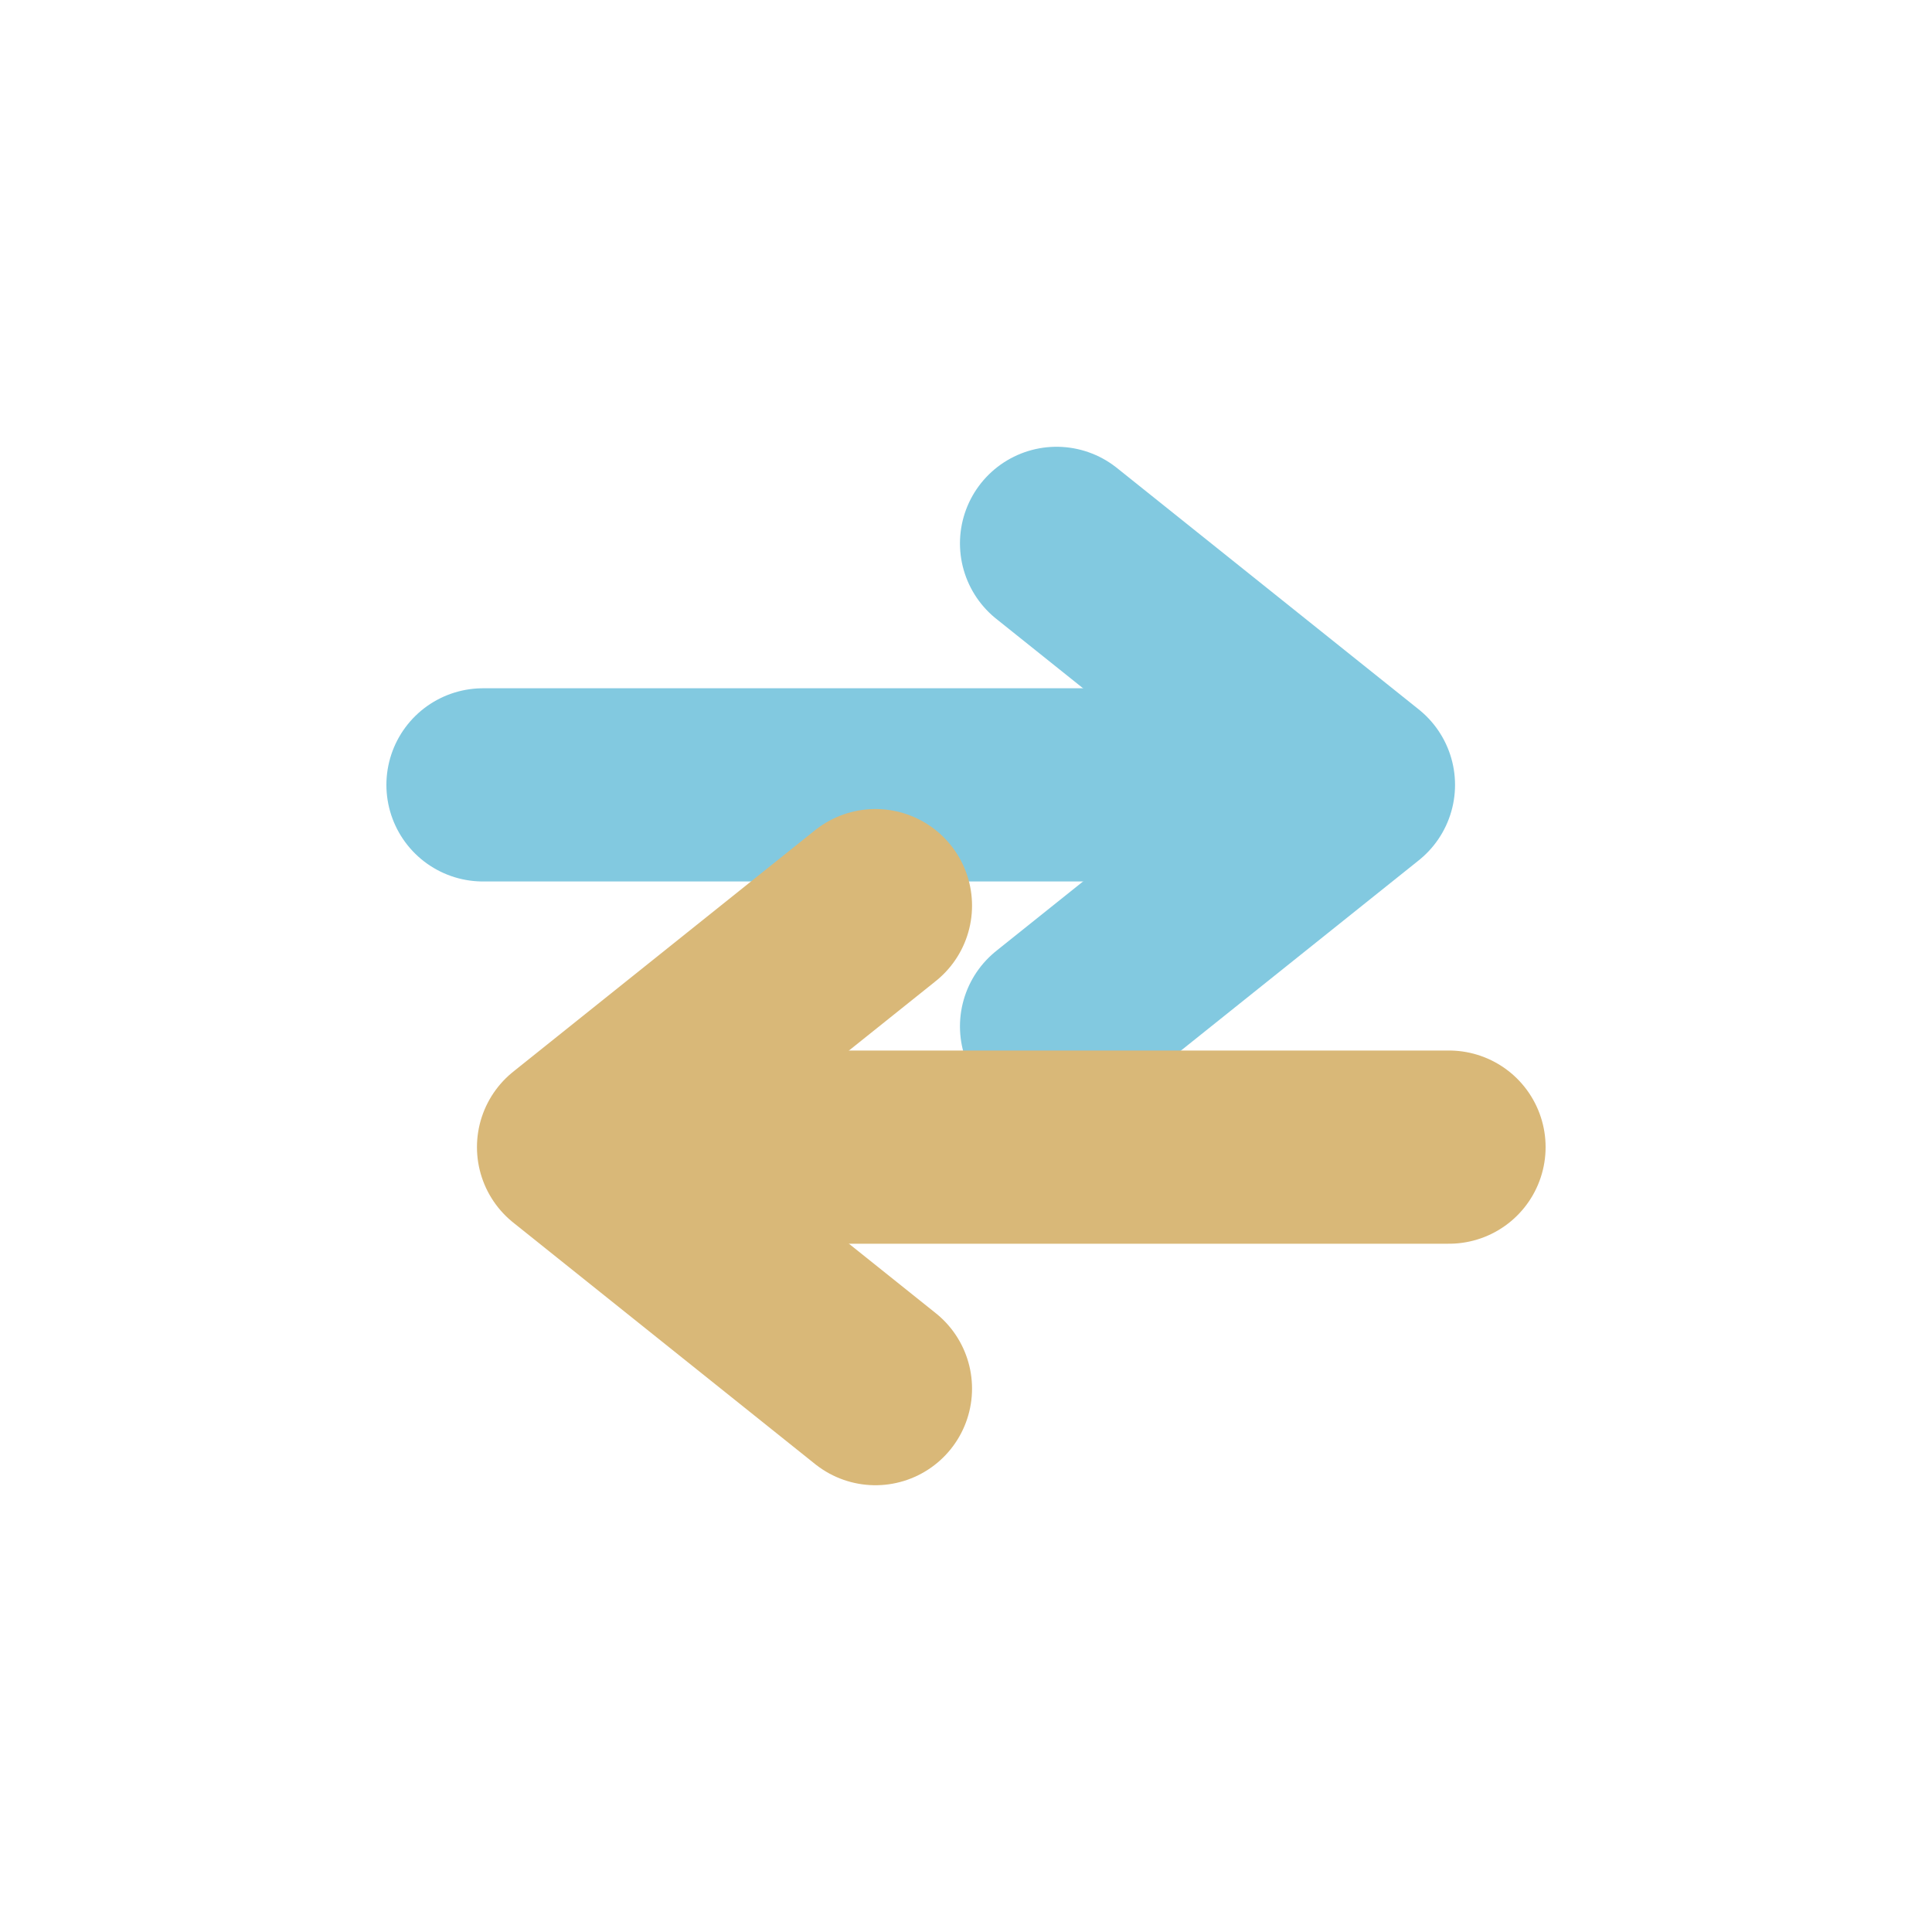
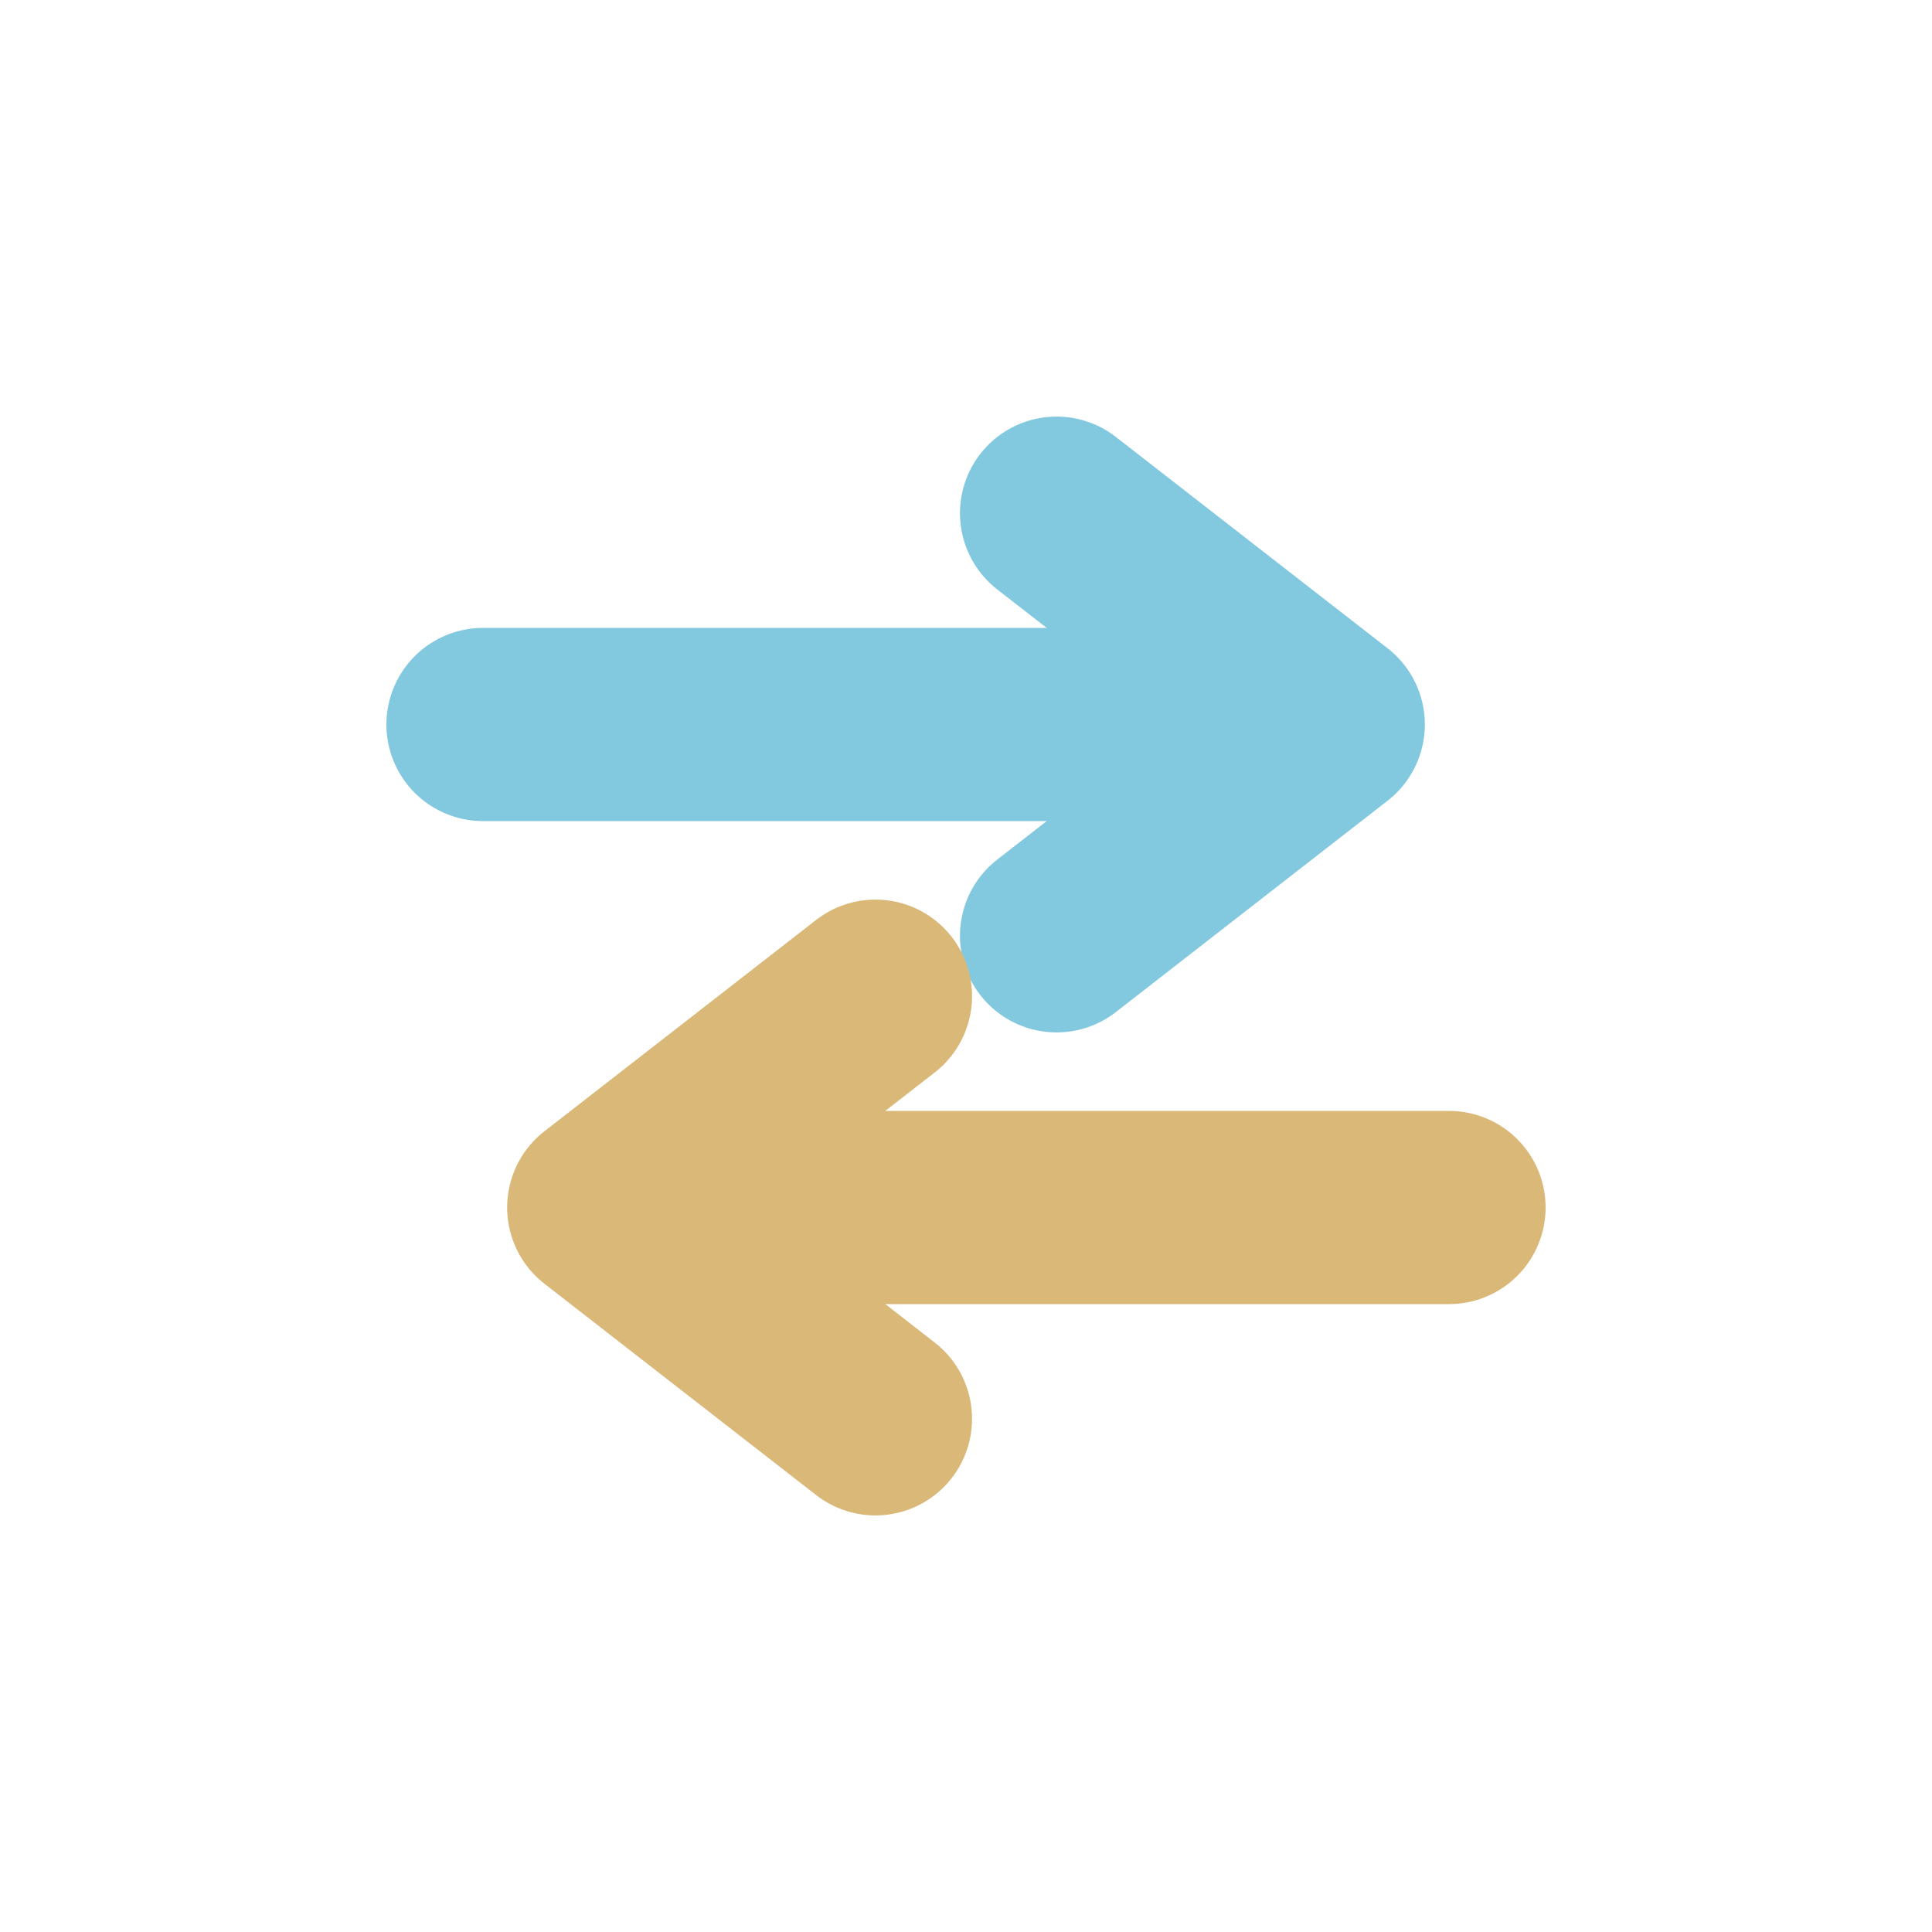
<svg xmlns="http://www.w3.org/2000/svg" viewBox="0 0 32 32" width="128" height="128" role="img" aria-label="Swapbook mark">
-   <path d="M8 13 H21" stroke="#82c9e0" stroke-width="3.2" stroke-linecap="round" />
-   <path d="M17.5 9 L22.5 13 L17.5 17" fill="none" stroke="#82c9e0" stroke-width="3.2" stroke-linecap="round" stroke-linejoin="round" />
-   <path d="M24 19 H11" stroke="#d9b878" stroke-width="3.2" stroke-linecap="round" />
-   <path d="M14.5 15 L9.5 19 L14.5 23" fill="none" stroke="#d9b878" stroke-width="3.2" stroke-linecap="round" stroke-linejoin="round" />
+   <path d="M8 12 H21" stroke="#82c9e0" stroke-width="3.2" stroke-linecap="round" />
+   <path d="M17.5 8.5 L22 12 L17.5 15.5" fill="none" stroke="#82c9e0" stroke-width="3.2" stroke-linecap="round" stroke-linejoin="round" />
+   <path d="M24 20 H11" stroke="#d9b878" stroke-width="3.2" stroke-linecap="round" />
+   <path d="M14.5 16.5 L10 20 L14.5 23.5" fill="none" stroke="#d9b878" stroke-width="3.2" stroke-linecap="round" stroke-linejoin="round" />
</svg>
